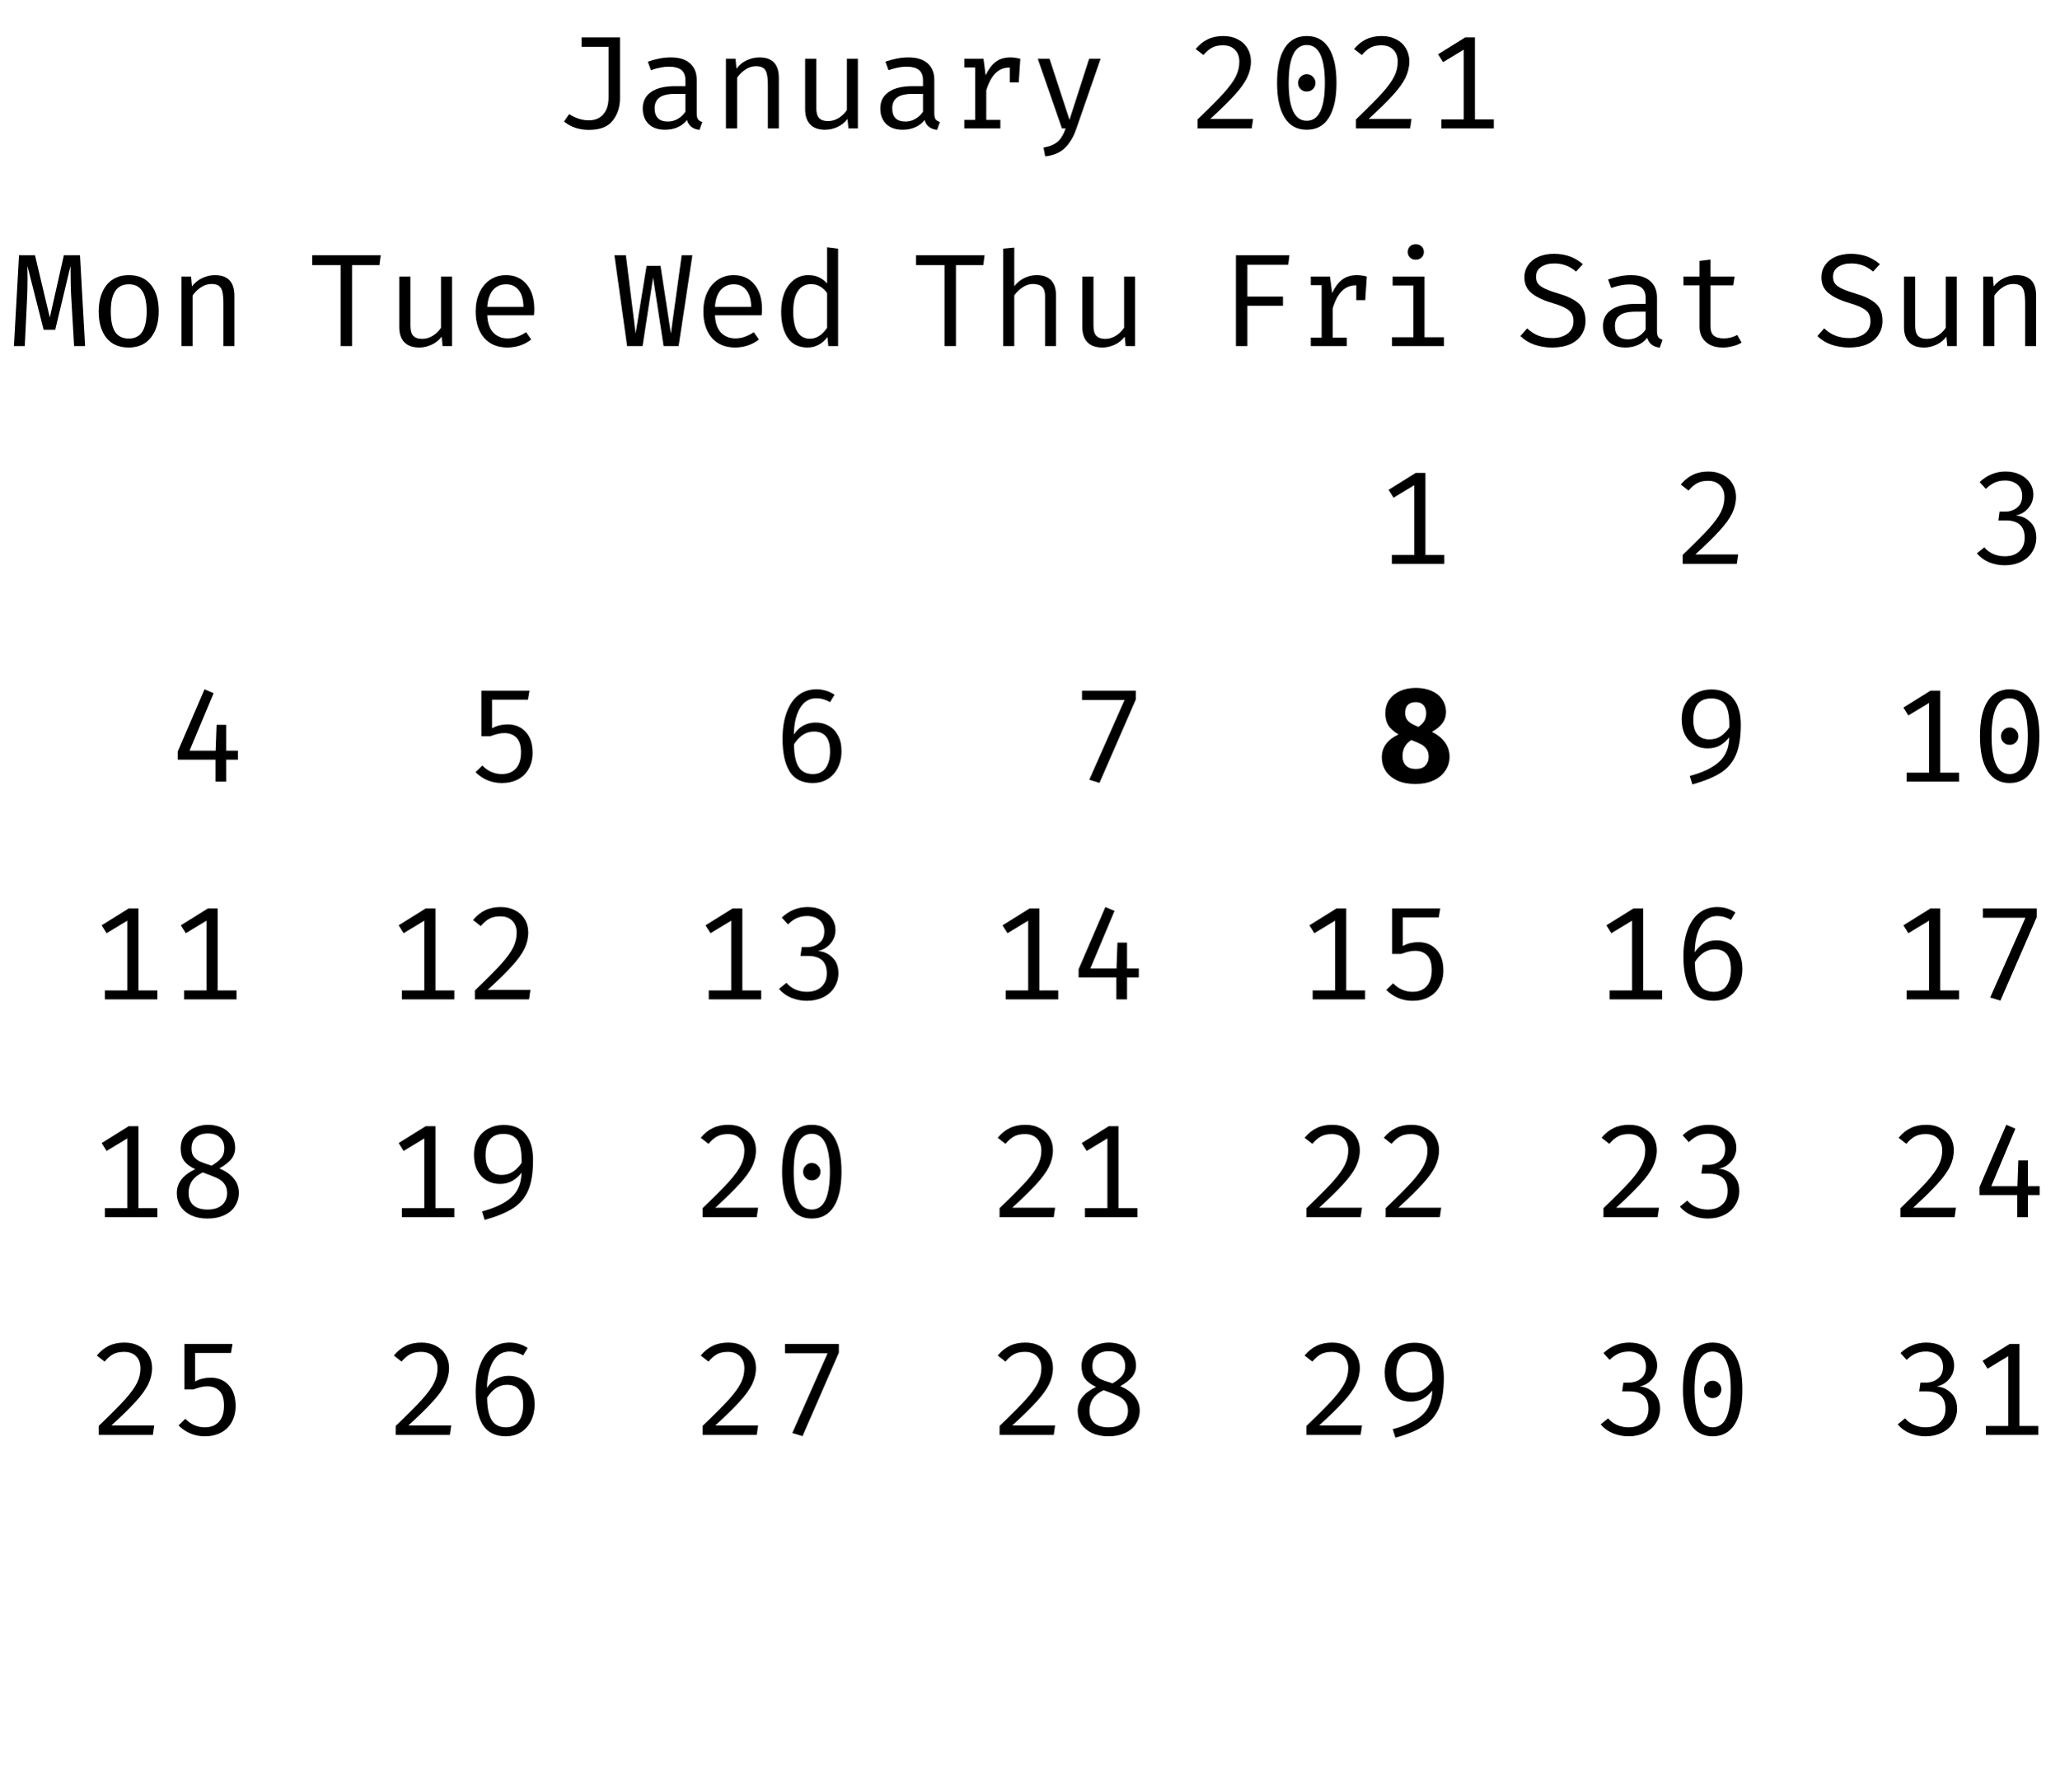
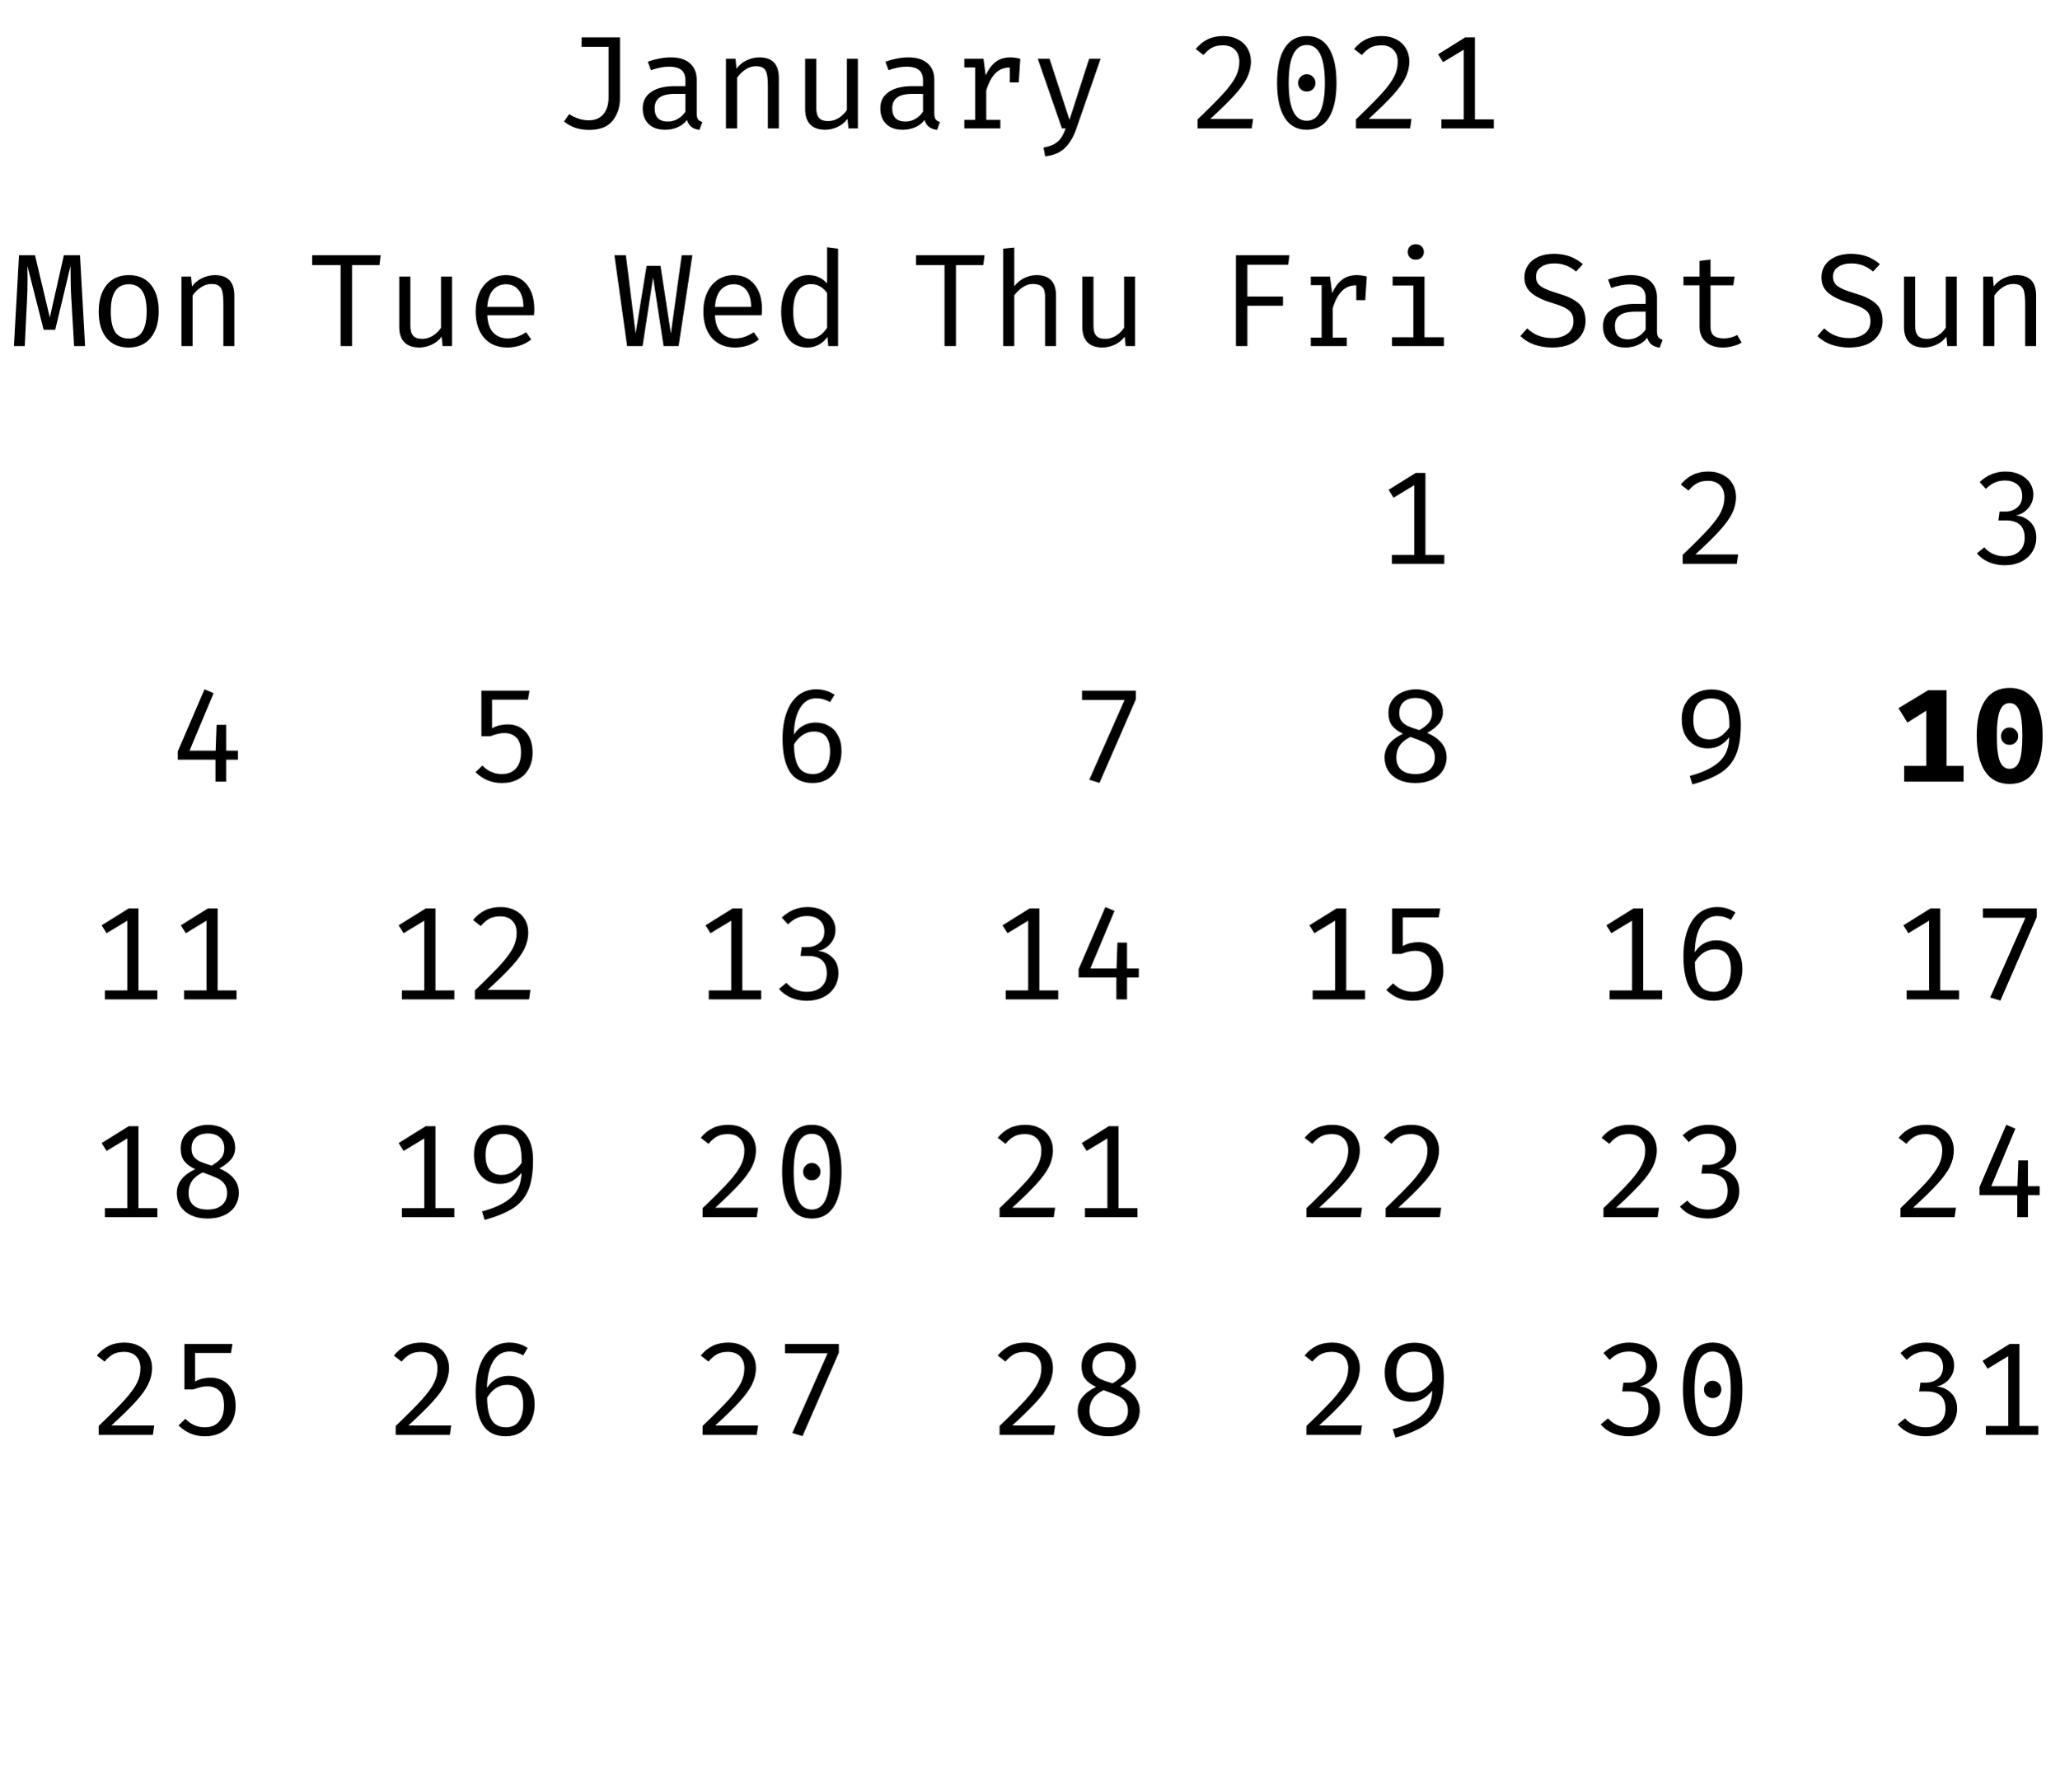
<svg xmlns="http://www.w3.org/2000/svg" xmlns:xlink="http://www.w3.org/1999/xlink" width="208pt" height="181pt" viewBox="0 0 208 181" version="1.1">
  <defs>
    <g>
      <symbol overflow="visible" id="glyph0-0">
        <path style="stroke:none;" d="M 6.797 -14 L 6.797 4.672 L 1.203 4.672 L 1.203 -14 Z M 6.078 -13.297 L 1.938 -13.297 L 1.938 3.969 L 6.078 3.969 Z M 4.094 -2.312 C 4.094 -2.207 4.055 -2.125 3.984 -2.062 C 3.922 -2.008 3.848 -1.984 3.766 -1.984 C 3.672 -1.984 3.586 -2.008 3.516 -2.062 C 3.453 -2.125 3.422 -2.207 3.422 -2.312 L 3.422 -3.422 C 3.891 -3.453 4.207 -3.539 4.375 -3.688 C 4.551 -3.832 4.641 -4.086 4.641 -4.453 C 4.641 -4.742 4.582 -4.969 4.469 -5.125 C 4.352 -5.289 4.141 -5.375 3.828 -5.375 C 3.566 -5.375 3.332 -5.32 3.125 -5.219 C 3.062 -5.195 3.004 -5.188 2.953 -5.188 C 2.859 -5.188 2.781 -5.211 2.719 -5.266 C 2.664 -5.328 2.641 -5.398 2.641 -5.484 C 2.641 -5.66 2.77 -5.789 3.031 -5.875 C 3.289 -5.969 3.57 -6.016 3.875 -6.016 C 4.406 -6.016 4.785 -5.867 5.016 -5.578 C 5.242 -5.297 5.359 -4.93 5.359 -4.484 C 5.359 -4.004 5.258 -3.633 5.062 -3.375 C 4.863 -3.125 4.539 -2.969 4.094 -2.906 Z M 3.297 -1.141 C 3.297 -1.266 3.336 -1.367 3.422 -1.453 C 3.516 -1.547 3.629 -1.594 3.766 -1.594 C 3.891 -1.594 3.992 -1.547 4.078 -1.453 C 4.172 -1.367 4.219 -1.266 4.219 -1.141 C 4.219 -0.992 4.172 -0.875 4.078 -0.781 C 3.992 -0.688 3.891 -0.641 3.766 -0.641 C 3.629 -0.641 3.516 -0.688 3.422 -0.781 C 3.336 -0.875 3.297 -0.992 3.297 -1.141 Z M 3.297 -1.141 " />
      </symbol>
      <symbol overflow="visible" id="glyph0-1">
        <path style="stroke:none;" d="M 6.625 -3.047 C 6.625 -2.148 6.375 -1.391 5.875 -0.766 C 5.383 -0.148 4.586 0.156 3.484 0.156 C 3.023 0.156 2.578 0.086 2.141 -0.047 C 1.711 -0.191 1.32 -0.406 0.969 -0.688 L 1.484 -1.438 C 2.148 -1.02 2.812 -0.812 3.469 -0.812 C 4.102 -0.812 4.594 -1.016 4.938 -1.422 C 5.289 -1.828 5.469 -2.391 5.469 -3.109 L 5.469 -8.234 L 2.75 -8.234 L 2.75 -9.188 L 6.625 -9.188 Z M 6.625 -3.047 " />
      </symbol>
      <symbol overflow="visible" id="glyph0-2">
        <path style="stroke:none;" d="M 6.375 -1.531 C 6.375 -1.258 6.414 -1.055 6.5 -0.922 C 6.594 -0.797 6.738 -0.703 6.938 -0.641 L 6.656 0.156 C 5.977 0.07 5.555 -0.258 5.391 -0.844 C 5.141 -0.52 4.82 -0.273 4.438 -0.109 C 4.062 0.055 3.645 0.141 3.188 0.141 C 2.477 0.141 1.922 -0.051 1.516 -0.438 C 1.117 -0.832 0.922 -1.359 0.922 -2.016 C 0.922 -2.734 1.203 -3.285 1.766 -3.672 C 2.328 -4.066 3.141 -4.266 4.203 -4.266 L 5.234 -4.266 L 5.234 -4.844 C 5.234 -5.332 5.094 -5.688 4.812 -5.906 C 4.531 -6.125 4.117 -6.234 3.578 -6.234 C 3.035 -6.234 2.426 -6.113 1.75 -5.875 L 1.438 -6.734 C 2.258 -7.023 3.031 -7.172 3.75 -7.172 C 4.602 -7.172 5.254 -6.969 5.703 -6.562 C 6.148 -6.164 6.375 -5.613 6.375 -4.906 Z M 3.469 -0.688 C 3.812 -0.688 4.141 -0.773 4.453 -0.953 C 4.773 -1.129 5.035 -1.375 5.234 -1.688 L 5.234 -3.484 L 4.219 -3.484 C 3.477 -3.484 2.941 -3.359 2.609 -3.109 C 2.285 -2.867 2.125 -2.508 2.125 -2.031 C 2.125 -1.133 2.57 -0.688 3.469 -0.688 Z M 3.469 -0.688 " />
      </symbol>
      <symbol overflow="visible" id="glyph0-3">
        <path style="stroke:none;" d="M 1.328 -7.031 L 2.297 -7.031 L 2.391 -6.031 C 2.66 -6.395 3.004 -6.676 3.422 -6.875 C 3.848 -7.07 4.273 -7.172 4.703 -7.172 C 6.016 -7.172 6.672 -6.477 6.672 -5.094 L 6.672 0 L 5.562 0 L 5.562 -4.266 C 5.562 -4.785 5.531 -5.18 5.469 -5.453 C 5.414 -5.734 5.301 -5.941 5.125 -6.078 C 4.957 -6.211 4.703 -6.281 4.359 -6.281 C 3.973 -6.281 3.609 -6.16 3.266 -5.922 C 2.93 -5.691 2.66 -5.422 2.453 -5.109 L 2.453 0 L 1.328 0 Z M 1.328 -7.031 " />
      </symbol>
      <symbol overflow="visible" id="glyph0-4">
        <path style="stroke:none;" d="M 2.453 -2.047 C 2.453 -1.586 2.547 -1.254 2.734 -1.047 C 2.93 -0.836 3.234 -0.734 3.641 -0.734 C 4.016 -0.734 4.375 -0.836 4.719 -1.047 C 5.062 -1.266 5.336 -1.535 5.547 -1.859 L 5.547 -7.031 L 6.656 -7.031 L 6.656 0 L 5.703 0 L 5.609 -0.953 C 5.336 -0.598 5 -0.328 4.594 -0.141 C 4.188 0.047 3.773 0.141 3.359 0.141 C 2.691 0.141 2.188 -0.035 1.844 -0.391 C 1.5 -0.742 1.328 -1.254 1.328 -1.922 L 1.328 -7.031 L 2.453 -7.031 Z M 2.453 -2.047 " />
      </symbol>
      <symbol overflow="visible" id="glyph0-5">
        <path style="stroke:none;" d="M 6.078 -7.172 C 6.359 -7.172 6.688 -7.125 7.062 -7.031 L 6.906 -4.641 L 6 -4.641 L 6 -6.141 L 5.938 -6.141 C 4.852 -6.141 4.082 -5.367 3.625 -3.828 L 3.625 -0.859 L 5.047 -0.859 L 5.047 0 L 1.406 0 L 1.406 -0.859 L 2.5 -0.859 L 2.5 -6.156 L 1.406 -6.156 L 1.406 -7.031 L 3.344 -7.031 L 3.562 -5.359 C 3.844 -5.961 4.18 -6.414 4.578 -6.719 C 4.973 -7.02 5.473 -7.172 6.078 -7.172 Z M 6.078 -7.172 " />
      </symbol>
      <symbol overflow="visible" id="glyph0-6">
        <path style="stroke:none;" d="M 4.719 0.047 C 4.445 0.848 4.066 1.488 3.578 1.969 C 3.098 2.445 2.43 2.734 1.578 2.828 L 1.406 1.938 C 1.883 1.852 2.258 1.727 2.531 1.562 C 2.812 1.395 3.031 1.191 3.188 0.953 C 3.352 0.711 3.504 0.395 3.641 0 L 3.266 0 L 0.828 -7.031 L 2.016 -7.031 L 4.031 -0.859 L 6.016 -7.031 L 7.172 -7.031 Z M 4.719 0.047 " />
      </symbol>
      <symbol overflow="visible" id="glyph0-7">
        <path style="stroke:none;" d="" />
      </symbol>
      <symbol overflow="visible" id="glyph0-8">
        <path style="stroke:none;" d="M 3.578 -9.328 C 4.141 -9.328 4.629 -9.211 5.047 -8.984 C 5.473 -8.766 5.797 -8.461 6.016 -8.078 C 6.242 -7.691 6.359 -7.254 6.359 -6.766 C 6.359 -6.203 6.227 -5.648 5.969 -5.109 C 5.707 -4.578 5.285 -3.992 4.703 -3.359 C 4.129 -2.723 3.312 -1.922 2.25 -0.953 L 6.578 -0.953 L 6.438 0 L 0.969 0 L 0.969 -0.906 C 2.164 -2.051 3.055 -2.945 3.641 -3.594 C 4.223 -4.25 4.625 -4.805 4.844 -5.266 C 5.07 -5.723 5.188 -6.211 5.188 -6.734 C 5.188 -7.242 5.039 -7.645 4.75 -7.938 C 4.457 -8.238 4.051 -8.391 3.531 -8.391 C 3.094 -8.391 2.727 -8.312 2.438 -8.156 C 2.156 -8.008 1.863 -7.758 1.562 -7.406 L 0.781 -8.016 C 1.145 -8.461 1.551 -8.789 2 -9 C 2.445 -9.219 2.973 -9.328 3.578 -9.328 Z M 3.578 -9.328 " />
      </symbol>
      <symbol overflow="visible" id="glyph0-9">
        <path style="stroke:none;" d="M 4 -9.328 C 4.977 -9.328 5.723 -8.922 6.234 -8.109 C 6.742 -7.297 7 -6.125 7 -4.594 C 7 -3.062 6.742 -1.891 6.234 -1.078 C 5.723 -0.266 4.977 0.141 4 0.141 C 3.02 0.141 2.273 -0.266 1.766 -1.078 C 1.254 -1.891 1 -3.062 1 -4.594 C 1 -6.125 1.254 -7.297 1.766 -8.109 C 2.273 -8.922 3.02 -9.328 4 -9.328 Z M 4 -8.422 C 2.781 -8.422 2.172 -7.145 2.172 -4.594 C 2.172 -2.039 2.781 -0.766 4 -0.766 C 5.219 -0.766 5.828 -2.039 5.828 -4.594 C 5.828 -7.145 5.219 -8.422 4 -8.422 Z M 4 -5.469 C 4.25 -5.469 4.457 -5.379 4.625 -5.203 C 4.789 -5.035 4.875 -4.832 4.875 -4.594 C 4.875 -4.344 4.789 -4.133 4.625 -3.969 C 4.457 -3.801 4.25 -3.719 4 -3.719 C 3.75 -3.719 3.539 -3.801 3.375 -3.969 C 3.207 -4.133 3.125 -4.344 3.125 -4.594 C 3.125 -4.832 3.207 -5.035 3.375 -5.203 C 3.539 -5.379 3.75 -5.469 4 -5.469 Z M 4 -5.469 " />
      </symbol>
      <symbol overflow="visible" id="glyph0-10">
        <path style="stroke:none;" d="M 6.891 -0.906 L 6.891 0 L 1.594 0 L 1.594 -0.906 L 3.859 -0.906 L 3.859 -7.953 L 1.766 -6.688 L 1.266 -7.484 L 4 -9.188 L 4.984 -9.188 L 4.984 -0.906 Z M 6.891 -0.906 " />
      </symbol>
      <symbol overflow="visible" id="glyph0-11">
        <path style="stroke:none;" d="M 3 -5.016 L 6.594 -5.016 L 6.594 -4.078 L 3 -4.078 L 3 0 L 1.844 0 L 1.844 -9.188 L 7.25 -9.188 L 7.125 -8.219 L 3 -8.219 Z M 3 -5.016 " />
      </symbol>
      <symbol overflow="visible" id="glyph0-12">
        <path style="stroke:none;" d="M 4 -10.297 C 4.25 -10.297 4.445 -10.223 4.594 -10.078 C 4.75 -9.93 4.828 -9.742 4.828 -9.516 C 4.828 -9.285 4.75 -9.098 4.594 -8.953 C 4.445 -8.805 4.25 -8.734 4 -8.734 C 3.758 -8.734 3.566 -8.805 3.422 -8.953 C 3.273 -9.098 3.203 -9.285 3.203 -9.516 C 3.203 -9.742 3.273 -9.93 3.422 -10.078 C 3.566 -10.223 3.758 -10.297 4 -10.297 Z M 4.891 -0.891 L 6.859 -0.891 L 6.859 0 L 1.609 0 L 1.609 -0.891 L 3.766 -0.891 L 3.766 -6.125 L 1.672 -6.125 L 1.672 -7.031 L 4.891 -7.031 Z M 4.891 -0.891 " />
      </symbol>
      <symbol overflow="visible" id="glyph0-13">
        <path style="stroke:none;" d="M 7.156 -2.547 C 7.156 -2.016 7.02 -1.547 6.75 -1.141 C 6.488 -0.734 6.102 -0.414 5.594 -0.188 C 5.094 0.031 4.492 0.141 3.797 0.141 C 3.129 0.141 2.52 0.039 1.969 -0.156 C 1.426 -0.352 0.961 -0.641 0.578 -1.016 L 1.266 -1.797 C 1.598 -1.473 1.973 -1.227 2.391 -1.062 C 2.805 -0.895 3.281 -0.812 3.812 -0.812 C 4.414 -0.812 4.922 -0.957 5.328 -1.25 C 5.734 -1.539 5.938 -1.961 5.938 -2.516 C 5.938 -2.828 5.879 -3.082 5.766 -3.281 C 5.648 -3.488 5.445 -3.672 5.156 -3.828 C 4.875 -3.992 4.469 -4.156 3.938 -4.312 C 2.945 -4.602 2.207 -4.945 1.719 -5.344 C 1.227 -5.738 0.984 -6.273 0.984 -6.953 C 0.984 -7.41 1.109 -7.82 1.359 -8.188 C 1.609 -8.551 1.957 -8.832 2.406 -9.031 C 2.863 -9.227 3.379 -9.328 3.953 -9.328 C 4.555 -9.328 5.098 -9.238 5.578 -9.062 C 6.055 -8.883 6.492 -8.625 6.891 -8.281 L 6.203 -7.531 C 5.566 -8.082 4.832 -8.359 4 -8.359 C 3.469 -8.359 3.023 -8.238 2.672 -8 C 2.328 -7.77 2.156 -7.438 2.156 -7 C 2.156 -6.727 2.223 -6.5 2.359 -6.312 C 2.504 -6.125 2.742 -5.953 3.078 -5.797 C 3.41 -5.641 3.875 -5.473 4.469 -5.297 C 5.32 -5.055 5.984 -4.734 6.453 -4.328 C 6.922 -3.93 7.156 -3.336 7.156 -2.547 Z M 7.156 -2.547 " />
      </symbol>
      <symbol overflow="visible" id="glyph0-14">
        <path style="stroke:none;" d="M 6.922 -0.359 C 6.68 -0.203 6.391 -0.082 6.047 0 C 5.703 0.094 5.363 0.141 5.031 0.141 C 4.289 0.141 3.711 -0.051 3.297 -0.438 C 2.879 -0.82 2.672 -1.328 2.672 -1.953 L 2.672 -6.141 L 1.047 -6.141 L 1.047 -7.031 L 2.672 -7.031 L 2.672 -8.609 L 3.781 -8.75 L 3.781 -7.031 L 6.219 -7.031 L 6.078 -6.141 L 3.781 -6.141 L 3.781 -1.969 C 3.781 -1.57 3.883 -1.273 4.094 -1.078 C 4.312 -0.879 4.656 -0.781 5.125 -0.781 C 5.602 -0.781 6.055 -0.895 6.484 -1.125 Z M 6.922 -0.359 " />
      </symbol>
      <symbol overflow="visible" id="glyph0-15">
        <path style="stroke:none;" d="M 3.578 -9.328 C 4.141 -9.328 4.633 -9.223 5.062 -9.016 C 5.488 -8.805 5.816 -8.523 6.047 -8.172 C 6.273 -7.828 6.391 -7.445 6.391 -7.031 C 6.391 -6.488 6.219 -6.02 5.875 -5.625 C 5.531 -5.227 5.109 -4.984 4.609 -4.891 C 5.191 -4.848 5.68 -4.629 6.078 -4.234 C 6.484 -3.848 6.688 -3.316 6.688 -2.641 C 6.688 -2.117 6.551 -1.645 6.281 -1.219 C 6.02 -0.789 5.645 -0.457 5.156 -0.219 C 4.676 0.02 4.125 0.141 3.5 0.141 C 2.957 0.141 2.438 0.039 1.938 -0.156 C 1.438 -0.363 1.02 -0.664 0.688 -1.062 L 1.438 -1.672 C 1.688 -1.379 1.988 -1.156 2.344 -1 C 2.707 -0.844 3.086 -0.766 3.484 -0.766 C 4.117 -0.766 4.613 -0.93 4.969 -1.266 C 5.332 -1.598 5.516 -2.055 5.516 -2.641 C 5.516 -3.805 4.879 -4.391 3.609 -4.391 L 2.859 -4.391 L 2.984 -5.281 L 3.531 -5.281 C 4.008 -5.281 4.414 -5.414 4.75 -5.688 C 5.094 -5.957 5.266 -6.352 5.266 -6.875 C 5.266 -7.363 5.102 -7.742 4.781 -8.016 C 4.457 -8.285 4.039 -8.422 3.531 -8.422 C 3.145 -8.422 2.801 -8.352 2.5 -8.219 C 2.207 -8.094 1.906 -7.879 1.594 -7.578 L 0.969 -8.266 C 1.719 -8.973 2.586 -9.328 3.578 -9.328 Z M 3.578 -9.328 " />
      </symbol>
      <symbol overflow="visible" id="glyph0-16">
        <path style="stroke:none;" d="M 7.594 0 L 6.484 0 L 6.203 -4.797 C 6.148 -5.641 6.125 -6.742 6.125 -8.109 L 4.578 -1.656 L 3.406 -1.656 L 1.766 -8.109 C 1.773 -7.797 1.781 -7.375 1.781 -6.844 C 1.781 -6.02 1.766 -5.336 1.734 -4.797 L 1.5 0 L 0.406 0 L 0.922 -9.188 L 2.531 -9.188 L 4.031 -2.891 L 5.453 -9.188 L 7.078 -9.188 Z M 7.594 0 " />
      </symbol>
      <symbol overflow="visible" id="glyph0-17">
        <path style="stroke:none;" d="M 4.016 -7.172 C 4.984 -7.172 5.727 -6.844 6.25 -6.188 C 6.77 -5.539 7.031 -4.648 7.031 -3.516 C 7.031 -2.41 6.766 -1.523 6.234 -0.859 C 5.703 -0.191 4.957 0.141 4 0.141 C 3.031 0.141 2.281 -0.18 1.75 -0.828 C 1.227 -1.484 0.969 -2.375 0.969 -3.5 C 0.969 -4.613 1.234 -5.504 1.766 -6.172 C 2.297 -6.836 3.047 -7.172 4.016 -7.172 Z M 4.016 -6.25 C 3.398 -6.25 2.941 -6.02 2.641 -5.562 C 2.336 -5.113 2.188 -4.426 2.188 -3.5 C 2.188 -2.582 2.332 -1.895 2.625 -1.438 C 2.926 -0.988 3.383 -0.766 4 -0.766 C 4.613 -0.766 5.066 -0.988 5.359 -1.438 C 5.66 -1.895 5.812 -2.586 5.812 -3.516 C 5.812 -4.441 5.66 -5.129 5.359 -5.578 C 5.066 -6.023 4.617 -6.25 4.016 -6.25 Z M 4.016 -6.25 " />
      </symbol>
      <symbol overflow="visible" id="glyph0-18">
        <path style="stroke:none;" d="M 7.031 -2.219 L 5.844 -2.219 L 5.844 0 L 4.766 0 L 4.766 -2.219 L 0.953 -2.219 L 0.953 -3.047 L 3.656 -9.328 L 4.578 -8.938 L 2.141 -3.125 L 4.781 -3.125 L 4.875 -5.734 L 5.844 -5.734 L 5.844 -3.125 L 7.031 -3.125 Z M 7.031 -2.219 " />
      </symbol>
      <symbol overflow="visible" id="glyph0-19">
        <path style="stroke:none;" d="M 4.562 0 L 3.406 0 L 3.406 -8.188 L 0.531 -8.188 L 0.531 -9.188 L 7.453 -9.188 L 7.328 -8.188 L 4.562 -8.188 Z M 4.562 0 " />
      </symbol>
      <symbol overflow="visible" id="glyph0-20">
        <path style="stroke:none;" d="M 2.219 -3.125 C 2.25 -2.344 2.453 -1.754 2.828 -1.359 C 3.211 -0.973 3.691 -0.781 4.266 -0.781 C 4.609 -0.781 4.926 -0.832 5.219 -0.938 C 5.508 -1.039 5.816 -1.195 6.141 -1.406 L 6.656 -0.672 C 6.332 -0.41 5.957 -0.207 5.531 -0.062 C 5.113 0.07 4.691 0.141 4.266 0.141 C 3.254 0.141 2.461 -0.188 1.891 -0.844 C 1.328 -1.508 1.047 -2.395 1.047 -3.5 C 1.047 -4.207 1.172 -4.836 1.422 -5.391 C 1.672 -5.941 2.023 -6.375 2.484 -6.688 C 2.953 -7.008 3.492 -7.172 4.109 -7.172 C 4.992 -7.172 5.691 -6.859 6.203 -6.234 C 6.711 -5.617 6.969 -4.781 6.969 -3.719 C 6.969 -3.508 6.957 -3.312 6.938 -3.125 Z M 4.125 -6.25 C 3.582 -6.25 3.141 -6.055 2.797 -5.672 C 2.461 -5.285 2.27 -4.719 2.219 -3.969 L 5.875 -3.969 C 5.863 -4.707 5.703 -5.27 5.391 -5.656 C 5.086 -6.051 4.664 -6.25 4.125 -6.25 Z M 4.125 -6.25 " />
      </symbol>
      <symbol overflow="visible" id="glyph0-21">
        <path style="stroke:none;" d="M 6.328 -8.281 L 2.703 -8.281 L 2.703 -5.391 C 2.961 -5.535 3.219 -5.633 3.469 -5.688 C 3.727 -5.75 4 -5.781 4.281 -5.781 C 5.039 -5.781 5.648 -5.523 6.109 -5.016 C 6.566 -4.516 6.797 -3.812 6.797 -2.906 C 6.797 -2.301 6.664 -1.766 6.406 -1.297 C 6.156 -0.836 5.797 -0.484 5.328 -0.234 C 4.859 0.016 4.312 0.141 3.688 0.141 C 2.664 0.141 1.781 -0.223 1.031 -0.953 L 1.719 -1.625 C 2.281 -1.051 2.938 -0.766 3.688 -0.766 C 4.301 -0.766 4.773 -0.953 5.109 -1.328 C 5.453 -1.703 5.625 -2.242 5.625 -2.953 C 5.625 -3.641 5.473 -4.133 5.172 -4.438 C 4.867 -4.75 4.461 -4.906 3.953 -4.906 C 3.711 -4.906 3.492 -4.879 3.297 -4.828 C 3.109 -4.785 2.852 -4.707 2.531 -4.594 L 1.625 -4.594 L 1.625 -9.188 L 6.484 -9.188 Z M 6.328 -8.281 " />
      </symbol>
      <symbol overflow="visible" id="glyph0-22">
        <path style="stroke:none;" d="M 6.547 0 L 5.031 0 L 3.969 -6.938 L 2.906 0 L 1.344 0 L 0.062 -9.188 L 1.219 -9.188 L 2.203 -1.266 L 3.312 -8.109 L 4.719 -8.109 L 5.766 -1.266 L 6.859 -9.188 L 7.938 -9.188 Z M 6.547 0 " />
      </symbol>
      <symbol overflow="visible" id="glyph0-23">
        <path style="stroke:none;" d="M 6.656 -9.844 L 6.656 0 L 5.672 0 L 5.578 -0.922 C 5.316 -0.566 5.016 -0.301 4.672 -0.125 C 4.336 0.051 3.973 0.141 3.578 0.141 C 2.691 0.141 2.023 -0.18 1.578 -0.828 C 1.129 -1.473 0.906 -2.363 0.906 -3.5 C 0.906 -4.207 1.016 -4.836 1.234 -5.391 C 1.461 -5.941 1.781 -6.375 2.188 -6.688 C 2.602 -7.008 3.094 -7.172 3.656 -7.172 C 4.426 -7.172 5.055 -6.891 5.547 -6.328 L 5.547 -9.984 Z M 3.938 -6.266 C 3.352 -6.266 2.906 -6.031 2.594 -5.562 C 2.281 -5.102 2.125 -4.414 2.125 -3.5 C 2.125 -2.594 2.266 -1.906 2.547 -1.438 C 2.836 -0.977 3.258 -0.75 3.812 -0.75 C 4.477 -0.75 5.055 -1.117 5.547 -1.859 L 5.547 -5.359 C 5.348 -5.648 5.109 -5.875 4.828 -6.031 C 4.555 -6.188 4.258 -6.266 3.938 -6.266 Z M 3.938 -6.266 " />
      </symbol>
      <symbol overflow="visible" id="glyph0-24">
        <path style="stroke:none;" d="M 4.391 -5.969 C 4.879 -5.969 5.316 -5.859 5.703 -5.641 C 6.098 -5.43 6.41 -5.109 6.641 -4.672 C 6.879 -4.242 7 -3.719 7 -3.094 C 7 -2.438 6.867 -1.859 6.609 -1.359 C 6.348 -0.867 6 -0.492 5.562 -0.234 C 5.133 0.016 4.648 0.141 4.109 0.141 C 3.035 0.141 2.254 -0.242 1.766 -1.016 C 1.285 -1.785 1.047 -2.891 1.047 -4.328 C 1.047 -5.336 1.18 -6.219 1.453 -6.969 C 1.723 -7.727 2.113 -8.312 2.625 -8.719 C 3.145 -9.125 3.758 -9.328 4.469 -9.328 C 5.133 -9.328 5.742 -9.145 6.297 -8.781 L 5.844 -8.031 C 5.414 -8.289 4.953 -8.422 4.453 -8.422 C 3.754 -8.422 3.207 -8.094 2.812 -7.438 C 2.414 -6.781 2.207 -5.883 2.188 -4.75 C 2.469 -5.176 2.789 -5.484 3.156 -5.672 C 3.52 -5.867 3.93 -5.969 4.391 -5.969 Z M 4.109 -0.766 C 4.672 -0.766 5.098 -0.961 5.391 -1.359 C 5.691 -1.766 5.844 -2.328 5.844 -3.047 C 5.844 -4.391 5.301 -5.062 4.219 -5.062 C 3.789 -5.062 3.406 -4.941 3.062 -4.703 C 2.727 -4.473 2.441 -4.16 2.203 -3.766 C 2.211 -2.723 2.367 -1.961 2.672 -1.484 C 2.973 -1.004 3.453 -0.766 4.109 -0.766 Z M 4.109 -0.766 " />
      </symbol>
      <symbol overflow="visible" id="glyph0-25">
        <path style="stroke:none;" d="M 2.453 -6.047 C 2.723 -6.398 3.055 -6.676 3.453 -6.875 C 3.859 -7.07 4.273 -7.172 4.703 -7.172 C 6.016 -7.172 6.672 -6.477 6.672 -5.094 L 6.672 0 L 5.562 0 L 5.562 -5.078 C 5.562 -5.492 5.461 -5.797 5.266 -5.984 C 5.066 -6.18 4.754 -6.281 4.328 -6.281 C 3.961 -6.281 3.609 -6.16 3.266 -5.922 C 2.93 -5.691 2.66 -5.426 2.453 -5.125 L 2.453 0 L 1.328 0 L 1.328 -9.844 L 2.453 -9.953 Z M 2.453 -6.047 " />
      </symbol>
      <symbol overflow="visible" id="glyph0-26">
        <path style="stroke:none;" d="M 2.031 -0.188 L 5.594 -8.25 L 1.297 -8.25 L 1.297 -9.188 L 6.734 -9.188 L 6.734 -8.312 L 3.062 0.125 Z M 2.031 -0.188 " />
      </symbol>
      <symbol overflow="visible" id="glyph0-27">
+         <path style="stroke:none;" d="M 6.75 -7 C 6.75 -6.562 6.613 -6.176 6.344 -5.844 C 6.07 -5.52 5.676 -5.211 5.156 -4.922 C 5.781 -4.66 6.266 -4.32 6.609 -3.906 C 6.953 -3.488 7.125 -3.008 7.125 -2.469 C 7.125 -1.969 6.992 -1.516 6.734 -1.109 C 6.484 -0.711 6.117 -0.406 5.641 -0.188 C 5.16 0.031 4.602 0.141 3.969 0.141 C 3.332 0.141 2.773 0.031 2.297 -0.188 C 1.828 -0.414 1.469 -0.723 1.219 -1.109 C 0.977 -1.504 0.859 -1.945 0.859 -2.438 C 0.859 -3.457 1.477 -4.258 2.719 -4.844 C 2.207 -5.082 1.832 -5.363 1.594 -5.688 C 1.363 -6.008 1.25 -6.426 1.25 -6.938 C 1.25 -7.457 1.383 -7.898 1.656 -8.266 C 1.938 -8.629 2.285 -8.895 2.703 -9.062 C 3.129 -9.238 3.562 -9.328 4 -9.328 C 4.469 -9.328 4.91 -9.242 5.328 -9.078 C 5.742 -8.91 6.082 -8.648 6.344 -8.297 C 6.613 -7.941 6.75 -7.508 6.75 -7 Z M 2.344 -6.922 C 2.344 -6.578 2.422 -6.305 2.578 -6.109 C 2.734 -5.91 2.938 -5.75 3.188 -5.625 C 3.445 -5.508 3.844 -5.367 4.375 -5.203 C 4.82 -5.461 5.145 -5.719 5.344 -5.969 C 5.551 -6.227 5.656 -6.551 5.656 -6.938 C 5.656 -7.406 5.508 -7.773 5.219 -8.047 C 4.926 -8.316 4.52 -8.453 4 -8.453 C 3.477 -8.453 3.07 -8.316 2.781 -8.047 C 2.488 -7.785 2.344 -7.41 2.344 -6.922 Z M 5.938 -2.438 C 5.938 -2.832 5.836 -3.148 5.641 -3.391 C 5.453 -3.641 5.195 -3.832 4.875 -3.969 C 4.562 -4.113 4.098 -4.297 3.484 -4.516 C 2.523 -4.078 2.047 -3.383 2.047 -2.438 C 2.047 -1.914 2.207 -1.504 2.531 -1.203 C 2.863 -0.91 3.344 -0.766 3.969 -0.766 C 4.594 -0.766 5.078 -0.914 5.422 -1.219 C 5.766 -1.531 5.938 -1.938 5.938 -2.438 Z M 5.938 -2.438 " />
+       </symbol>
+       <symbol overflow="visible" id="glyph0-28">
        <path style="stroke:none;" d="M 3.859 -9.312 C 4.859 -9.312 5.602 -9 6.094 -8.375 C 6.594 -7.758 6.844 -6.891 6.844 -5.766 C 6.844 -4.484 6.676 -3.457 6.344 -2.688 C 6.008 -1.926 5.5 -1.328 4.812 -0.891 C 4.125 -0.453 3.172 -0.062 1.953 0.281 L 1.688 -0.578 C 3 -0.922 3.988 -1.395 4.656 -2 C 5.32 -2.602 5.66 -3.43 5.672 -4.484 C 5.43 -4.16 5.129 -3.891 4.766 -3.672 C 4.398 -3.461 3.973 -3.359 3.484 -3.359 C 2.984 -3.359 2.535 -3.477 2.141 -3.719 C 1.742 -3.957 1.43 -4.297 1.203 -4.734 C 0.984 -5.172 0.875 -5.691 0.875 -6.297 C 0.875 -6.93 1.004 -7.473 1.266 -7.922 C 1.535 -8.379 1.895 -8.723 2.344 -8.953 C 2.789 -9.191 3.297 -9.312 3.859 -9.312 Z M 3.672 -4.266 C 4.098 -4.266 4.473 -4.367 4.797 -4.578 C 5.129 -4.797 5.426 -5.098 5.688 -5.484 C 5.707 -6.555 5.57 -7.312 5.281 -7.75 C 4.988 -8.188 4.516 -8.406 3.859 -8.406 C 3.254 -8.406 2.801 -8.223 2.5 -7.859 C 2.195 -7.492 2.047 -6.957 2.047 -6.25 C 2.047 -5.57 2.188 -5.07 2.469 -4.75 C 2.75 -4.426 3.148 -4.266 3.672 -4.266 Z M 3.672 -4.266 " />
-       </symbol>
-       <symbol overflow="visible" id="glyph0-28">
-         <path style="stroke:none;" d="M 6.75 -7 C 6.75 -6.562 6.613 -6.176 6.344 -5.844 C 6.07 -5.52 5.676 -5.211 5.156 -4.922 C 5.781 -4.66 6.266 -4.32 6.609 -3.906 C 6.953 -3.488 7.125 -3.008 7.125 -2.469 C 7.125 -1.969 6.992 -1.516 6.734 -1.109 C 6.484 -0.711 6.117 -0.406 5.641 -0.188 C 5.16 0.031 4.602 0.141 3.969 0.141 C 3.332 0.141 2.773 0.031 2.297 -0.188 C 1.828 -0.414 1.469 -0.723 1.219 -1.109 C 0.977 -1.504 0.859 -1.945 0.859 -2.438 C 0.859 -3.457 1.477 -4.258 2.719 -4.844 C 2.207 -5.082 1.832 -5.363 1.594 -5.688 C 1.363 -6.008 1.25 -6.426 1.25 -6.938 C 1.25 -7.457 1.383 -7.898 1.656 -8.266 C 1.938 -8.629 2.285 -8.895 2.703 -9.062 C 3.129 -9.238 3.562 -9.328 4 -9.328 C 4.469 -9.328 4.91 -9.242 5.328 -9.078 C 5.742 -8.91 6.082 -8.648 6.344 -8.297 C 6.613 -7.941 6.75 -7.508 6.75 -7 Z M 2.344 -6.922 C 2.344 -6.578 2.422 -6.305 2.578 -6.109 C 2.734 -5.91 2.938 -5.75 3.188 -5.625 C 3.445 -5.508 3.844 -5.367 4.375 -5.203 C 4.82 -5.461 5.145 -5.719 5.344 -5.969 C 5.551 -6.227 5.656 -6.551 5.656 -6.938 C 5.656 -7.406 5.508 -7.773 5.219 -8.047 C 4.926 -8.316 4.52 -8.453 4 -8.453 C 3.477 -8.453 3.07 -8.316 2.781 -8.047 C 2.488 -7.785 2.344 -7.41 2.344 -6.922 Z M 5.938 -2.438 C 5.938 -2.832 5.836 -3.148 5.641 -3.391 C 5.453 -3.641 5.195 -3.832 4.875 -3.969 C 4.562 -4.113 4.098 -4.297 3.484 -4.516 C 2.523 -4.078 2.047 -3.383 2.047 -2.438 C 2.047 -1.914 2.207 -1.504 2.531 -1.203 C 2.863 -0.91 3.344 -0.766 3.969 -0.766 C 4.594 -0.766 5.078 -0.914 5.422 -1.219 C 5.766 -1.531 5.938 -1.938 5.938 -2.438 Z M 5.938 -2.438 " />
      </symbol>
      <symbol overflow="visible" id="glyph1-0">
        <path style="stroke:none;" d="M 6.797 -14 L 6.797 4.672 L 1.203 4.672 L 1.203 -14 Z M 6.078 -13.297 L 1.938 -13.297 L 1.938 3.969 L 6.078 3.969 Z M 4.094 -2.312 C 4.094 -2.207 4.055 -2.125 3.984 -2.062 C 3.922 -2.008 3.848 -1.984 3.766 -1.984 C 3.672 -1.984 3.586 -2.008 3.516 -2.062 C 3.453 -2.125 3.422 -2.207 3.422 -2.312 L 3.422 -3.422 C 3.891 -3.453 4.207 -3.539 4.375 -3.688 C 4.551 -3.832 4.641 -4.086 4.641 -4.453 C 4.641 -4.742 4.582 -4.969 4.469 -5.125 C 4.352 -5.289 4.141 -5.375 3.828 -5.375 C 3.566 -5.375 3.332 -5.32 3.125 -5.219 C 3.062 -5.195 3.004 -5.188 2.953 -5.188 C 2.859 -5.188 2.781 -5.211 2.719 -5.266 C 2.664 -5.328 2.641 -5.398 2.641 -5.484 C 2.641 -5.66 2.77 -5.789 3.031 -5.875 C 3.289 -5.969 3.57 -6.016 3.875 -6.016 C 4.406 -6.016 4.785 -5.867 5.016 -5.578 C 5.242 -5.297 5.359 -4.93 5.359 -4.484 C 5.359 -4.004 5.258 -3.633 5.062 -3.375 C 4.863 -3.125 4.539 -2.969 4.094 -2.906 Z M 3.297 -1.141 C 3.297 -1.266 3.336 -1.367 3.422 -1.453 C 3.516 -1.547 3.629 -1.594 3.766 -1.594 C 3.891 -1.594 3.992 -1.547 4.078 -1.453 C 4.172 -1.367 4.219 -1.266 4.219 -1.141 C 4.219 -0.992 4.172 -0.875 4.078 -0.781 C 3.992 -0.688 3.891 -0.641 3.766 -0.641 C 3.629 -0.641 3.516 -0.688 3.422 -0.781 C 3.336 -0.875 3.297 -0.992 3.297 -1.141 Z M 3.297 -1.141 " />
      </symbol>
      <symbol overflow="visible" id="glyph1-1">
-         <path style="stroke:none;" d="" />
+         <path style="stroke:none;" d="M 7.344 -1.594 L 7.344 0 L 1.344 0 L 1.344 -1.594 L 3.578 -1.594 L 3.578 -7.172 L 1.672 -5.969 L 0.766 -7.422 L 3.766 -9.234 L 5.625 -9.234 L 5.625 -1.594 Z M 7.344 -1.594 " />
      </symbol>
      <symbol overflow="visible" id="glyph1-2">
-         <path style="stroke:none;" d="M 7.062 -7.031 C 7.062 -6.602 6.945 -6.234 6.719 -5.922 C 6.5 -5.609 6.141 -5.312 5.641 -5.031 C 6.828 -4.426 7.422 -3.582 7.422 -2.5 C 7.422 -2.008 7.285 -1.555 7.016 -1.141 C 6.754 -0.723 6.363 -0.391 5.844 -0.141 C 5.32 0.109 4.691 0.234 3.953 0.234 C 3.234 0.234 2.617 0.113 2.109 -0.125 C 1.598 -0.375 1.211 -0.703 0.953 -1.109 C 0.703 -1.516 0.578 -1.961 0.578 -2.453 C 0.578 -2.961 0.723 -3.414 1.016 -3.812 C 1.316 -4.207 1.734 -4.523 2.266 -4.766 C 1.773 -5.066 1.43 -5.375 1.234 -5.688 C 1.035 -6.008 0.938 -6.422 0.938 -6.922 C 0.938 -7.43 1.066 -7.879 1.328 -8.266 C 1.598 -8.648 1.961 -8.945 2.422 -9.156 C 2.891 -9.363 3.422 -9.469 4.016 -9.469 C 4.609 -9.469 5.133 -9.367 5.594 -9.172 C 6.062 -8.973 6.422 -8.688 6.672 -8.312 C 6.93 -7.945 7.062 -7.52 7.062 -7.031 Z M 2.938 -6.922 C 2.938 -6.598 3.039 -6.328 3.25 -6.109 C 3.469 -5.898 3.812 -5.707 4.281 -5.531 C 4.57 -5.738 4.773 -5.945 4.891 -6.156 C 5.004 -6.375 5.062 -6.625 5.062 -6.906 C 5.062 -7.25 4.973 -7.52 4.797 -7.719 C 4.617 -7.926 4.359 -8.031 4.016 -8.031 C 3.66 -8.031 3.391 -7.938 3.203 -7.75 C 3.023 -7.562 2.938 -7.285 2.938 -6.922 Z M 5.312 -2.516 C 5.312 -2.816 5.25 -3.062 5.125 -3.25 C 5.008 -3.445 4.832 -3.613 4.594 -3.75 C 4.352 -3.883 4.008 -4.035 3.562 -4.203 C 2.969 -3.828 2.672 -3.285 2.672 -2.578 C 2.672 -2.18 2.785 -1.863 3.016 -1.625 C 3.242 -1.395 3.578 -1.281 4.016 -1.281 C 4.453 -1.281 4.773 -1.395 4.984 -1.625 C 5.203 -1.863 5.312 -2.16 5.312 -2.516 Z M 5.312 -2.516 " />
+         <path style="stroke:none;" d="M 4 -9.469 C 5.094 -9.469 5.922 -9.047 6.484 -8.203 C 7.047 -7.359 7.328 -6.172 7.328 -4.641 C 7.328 -3.086 7.047 -1.883 6.484 -1.031 C 5.922 -0.188 5.094 0.234 4 0.234 C 2.906 0.234 2.078 -0.188 1.516 -1.031 C 0.953 -1.883 0.672 -3.086 0.672 -4.641 C 0.672 -6.172 0.953 -7.359 1.516 -8.203 C 2.078 -9.047 2.906 -9.469 4 -9.469 Z M 4 -7.938 C 3.551 -7.938 3.223 -7.68 3.016 -7.172 C 2.805 -6.66 2.703 -5.816 2.703 -4.641 C 2.703 -3.422 2.805 -2.555 3.016 -2.047 C 3.223 -1.547 3.551 -1.297 4 -1.297 C 4.445 -1.297 4.77 -1.547 4.969 -2.047 C 5.176 -2.555 5.281 -3.422 5.281 -4.641 C 5.281 -5.836 5.176 -6.688 4.969 -7.188 C 4.758 -7.688 4.438 -7.938 4 -7.938 Z M 3.984 -5.469 C 4.234 -5.469 4.441 -5.379 4.609 -5.203 C 4.773 -5.035 4.859 -4.832 4.859 -4.594 C 4.859 -4.344 4.773 -4.133 4.609 -3.969 C 4.441 -3.801 4.234 -3.719 3.984 -3.719 C 3.734 -3.719 3.523 -3.801 3.359 -3.969 C 3.203 -4.133 3.125 -4.344 3.125 -4.594 C 3.125 -4.832 3.203 -5.035 3.359 -5.203 C 3.523 -5.379 3.734 -5.469 3.984 -5.469 Z M 3.984 -5.469 " />
      </symbol>
    </g>
  </defs>
  <g id="surface2">
    <g style="fill:rgb(0%,0%,0%);fill-opacity:1;">
      <use xlink:href="#glyph0-1" x="56" y="12.967" />
      <use xlink:href="#glyph0-2" x="64" y="12.967" />
      <use xlink:href="#glyph0-3" x="72" y="12.967" />
      <use xlink:href="#glyph0-4" x="80" y="12.967" />
      <use xlink:href="#glyph0-2" x="88" y="12.967" />
      <use xlink:href="#glyph0-5" x="96" y="12.967" />
      <use xlink:href="#glyph0-6" x="104" y="12.967" />
      <use xlink:href="#glyph0-7" x="112" y="12.967" />
      <use xlink:href="#glyph0-8" x="120" y="12.967" />
      <use xlink:href="#glyph0-9" x="128" y="12.967" />
      <use xlink:href="#glyph0-8" x="136" y="12.967" />
      <use xlink:href="#glyph0-10" x="144" y="12.967" />
    </g>
    <g style="fill:rgb(0%,0%,0%);fill-opacity:1;">
      <use xlink:href="#glyph0-11" x="123" y="34.967" />
      <use xlink:href="#glyph0-5" x="131" y="34.967" />
      <use xlink:href="#glyph0-12" x="139" y="34.967" />
    </g>
    <g style="fill:rgb(0%,0%,0%);fill-opacity:1;">
      <use xlink:href="#glyph0-7" x="131" y="56.967" />
      <use xlink:href="#glyph0-10" x="139" y="56.967" />
    </g>
    <g style="fill:rgb(0%,0%,0%);fill-opacity:1;">
      <use xlink:href="#glyph0-13" x="153" y="34.967" />
      <use xlink:href="#glyph0-2" x="161" y="34.967" />
      <use xlink:href="#glyph0-14" x="169" y="34.967" />
    </g>
    <g style="fill:rgb(0%,0%,0%);fill-opacity:1;">
      <use xlink:href="#glyph0-7" x="161" y="56.967" />
      <use xlink:href="#glyph0-8" x="169" y="56.967" />
    </g>
    <g style="fill:rgb(0%,0%,0%);fill-opacity:1;">
      <use xlink:href="#glyph0-13" x="183" y="34.967" />
      <use xlink:href="#glyph0-4" x="191" y="34.967" />
      <use xlink:href="#glyph0-3" x="199" y="34.967" />
    </g>
    <g style="fill:rgb(0%,0%,0%);fill-opacity:1;">
      <use xlink:href="#glyph0-7" x="191" y="56.967" />
      <use xlink:href="#glyph0-15" x="199" y="56.967" />
    </g>
    <g style="fill:rgb(0%,0%,0%);fill-opacity:1;">
      <use xlink:href="#glyph0-16" x="1" y="34.967" />
      <use xlink:href="#glyph0-17" x="9" y="34.967" />
      <use xlink:href="#glyph0-3" x="17" y="34.967" />
    </g>
    <g style="fill:rgb(0%,0%,0%);fill-opacity:1;">
      <use xlink:href="#glyph0-7" x="9" y="78.967" />
      <use xlink:href="#glyph0-18" x="17" y="78.967" />
    </g>
    <g style="fill:rgb(0%,0%,0%);fill-opacity:1;">
      <use xlink:href="#glyph0-19" x="31" y="34.967" />
      <use xlink:href="#glyph0-4" x="39" y="34.967" />
      <use xlink:href="#glyph0-20" x="47" y="34.967" />
    </g>
    <g style="fill:rgb(0%,0%,0%);fill-opacity:1;">
      <use xlink:href="#glyph0-7" x="39" y="78.967" />
      <use xlink:href="#glyph0-21" x="47" y="78.967" />
    </g>
    <g style="fill:rgb(0%,0%,0%);fill-opacity:1;">
      <use xlink:href="#glyph0-22" x="62" y="34.967" />
      <use xlink:href="#glyph0-20" x="70" y="34.967" />
      <use xlink:href="#glyph0-23" x="78" y="34.967" />
    </g>
    <g style="fill:rgb(0%,0%,0%);fill-opacity:1;">
      <use xlink:href="#glyph0-7" x="70" y="78.967" />
      <use xlink:href="#glyph0-24" x="78" y="78.967" />
    </g>
    <g style="fill:rgb(0%,0%,0%);fill-opacity:1;">
      <use xlink:href="#glyph0-19" x="92" y="34.967" />
      <use xlink:href="#glyph0-25" x="100" y="34.967" />
      <use xlink:href="#glyph0-4" x="108" y="34.967" />
    </g>
    <g style="fill:rgb(0%,0%,0%);fill-opacity:1;">
      <use xlink:href="#glyph0-7" x="100" y="78.967" />
      <use xlink:href="#glyph0-26" x="108" y="78.967" />
    </g>
    <g style="fill:rgb(0%,0%,0%);fill-opacity:1;">
-       <use xlink:href="#glyph1-1" x="131" y="78.967" />
-       <use xlink:href="#glyph1-2" x="139" y="78.967" />
+       <use xlink:href="#glyph0-7" x="131" y="78.967" />
+       <use xlink:href="#glyph0-27" x="139" y="78.967" />
    </g>
    <g style="fill:rgb(0%,0%,0%);fill-opacity:1;">
      <use xlink:href="#glyph0-7" x="161" y="78.967" />
-       <use xlink:href="#glyph0-27" x="169" y="78.967" />
-     </g>
-     <g style="fill:rgb(0%,0%,0%);fill-opacity:1;">
-       <use xlink:href="#glyph0-10" x="191" y="78.967" />
-       <use xlink:href="#glyph0-9" x="199" y="78.967" />
+       <use xlink:href="#glyph0-28" x="169" y="78.967" />
+     </g>
+     <g style="fill:rgb(0%,0%,0%);fill-opacity:1;">
+       <use xlink:href="#glyph1-1" x="191" y="78.967" />
+       <use xlink:href="#glyph1-2" x="199" y="78.967" />
    </g>
    <g style="fill:rgb(0%,0%,0%);fill-opacity:1;">
      <use xlink:href="#glyph0-10" x="9" y="100.967" />
      <use xlink:href="#glyph0-10" x="17" y="100.967" />
    </g>
    <g style="fill:rgb(0%,0%,0%);fill-opacity:1;">
      <use xlink:href="#glyph0-10" x="39" y="100.967" />
      <use xlink:href="#glyph0-8" x="47" y="100.967" />
    </g>
    <g style="fill:rgb(0%,0%,0%);fill-opacity:1;">
      <use xlink:href="#glyph0-10" x="70" y="100.967" />
      <use xlink:href="#glyph0-15" x="78" y="100.967" />
    </g>
    <g style="fill:rgb(0%,0%,0%);fill-opacity:1;">
      <use xlink:href="#glyph0-10" x="100" y="100.967" />
      <use xlink:href="#glyph0-18" x="108" y="100.967" />
    </g>
    <g style="fill:rgb(0%,0%,0%);fill-opacity:1;">
      <use xlink:href="#glyph0-10" x="131" y="100.967" />
      <use xlink:href="#glyph0-21" x="139" y="100.967" />
    </g>
    <g style="fill:rgb(0%,0%,0%);fill-opacity:1;">
      <use xlink:href="#glyph0-10" x="161" y="100.967" />
      <use xlink:href="#glyph0-24" x="169" y="100.967" />
    </g>
    <g style="fill:rgb(0%,0%,0%);fill-opacity:1;">
      <use xlink:href="#glyph0-10" x="191" y="100.967" />
      <use xlink:href="#glyph0-26" x="199" y="100.967" />
    </g>
    <g style="fill:rgb(0%,0%,0%);fill-opacity:1;">
      <use xlink:href="#glyph0-10" x="9" y="122.967" />
-       <use xlink:href="#glyph0-28" x="17" y="122.967" />
+       <use xlink:href="#glyph0-27" x="17" y="122.967" />
    </g>
    <g style="fill:rgb(0%,0%,0%);fill-opacity:1;">
      <use xlink:href="#glyph0-10" x="39" y="122.967" />
-       <use xlink:href="#glyph0-27" x="47" y="122.967" />
+       <use xlink:href="#glyph0-28" x="47" y="122.967" />
    </g>
    <g style="fill:rgb(0%,0%,0%);fill-opacity:1;">
      <use xlink:href="#glyph0-8" x="70" y="122.967" />
      <use xlink:href="#glyph0-9" x="78" y="122.967" />
    </g>
    <g style="fill:rgb(0%,0%,0%);fill-opacity:1;">
      <use xlink:href="#glyph0-8" x="100" y="122.967" />
      <use xlink:href="#glyph0-10" x="108" y="122.967" />
    </g>
    <g style="fill:rgb(0%,0%,0%);fill-opacity:1;">
      <use xlink:href="#glyph0-8" x="131" y="122.967" />
      <use xlink:href="#glyph0-8" x="139" y="122.967" />
    </g>
    <g style="fill:rgb(0%,0%,0%);fill-opacity:1;">
      <use xlink:href="#glyph0-8" x="161" y="122.967" />
      <use xlink:href="#glyph0-15" x="169" y="122.967" />
    </g>
    <g style="fill:rgb(0%,0%,0%);fill-opacity:1;">
      <use xlink:href="#glyph0-8" x="191" y="122.967" />
      <use xlink:href="#glyph0-18" x="199" y="122.967" />
    </g>
    <g style="fill:rgb(0%,0%,0%);fill-opacity:1;">
      <use xlink:href="#glyph0-8" x="9" y="144.967" />
      <use xlink:href="#glyph0-21" x="17" y="144.967" />
    </g>
    <g style="fill:rgb(0%,0%,0%);fill-opacity:1;">
      <use xlink:href="#glyph0-8" x="39" y="144.967" />
      <use xlink:href="#glyph0-24" x="47" y="144.967" />
    </g>
    <g style="fill:rgb(0%,0%,0%);fill-opacity:1;">
      <use xlink:href="#glyph0-8" x="70" y="144.967" />
      <use xlink:href="#glyph0-26" x="78" y="144.967" />
    </g>
    <g style="fill:rgb(0%,0%,0%);fill-opacity:1;">
      <use xlink:href="#glyph0-8" x="100" y="144.967" />
-       <use xlink:href="#glyph0-28" x="108" y="144.967" />
+       <use xlink:href="#glyph0-27" x="108" y="144.967" />
    </g>
    <g style="fill:rgb(0%,0%,0%);fill-opacity:1;">
      <use xlink:href="#glyph0-8" x="131" y="144.967" />
-       <use xlink:href="#glyph0-27" x="139" y="144.967" />
+       <use xlink:href="#glyph0-28" x="139" y="144.967" />
    </g>
    <g style="fill:rgb(0%,0%,0%);fill-opacity:1;">
      <use xlink:href="#glyph0-15" x="161" y="144.967" />
      <use xlink:href="#glyph0-9" x="169" y="144.967" />
    </g>
    <g style="fill:rgb(0%,0%,0%);fill-opacity:1;">
      <use xlink:href="#glyph0-15" x="191" y="144.967" />
      <use xlink:href="#glyph0-10" x="199" y="144.967" />
    </g>
  </g>
</svg>
